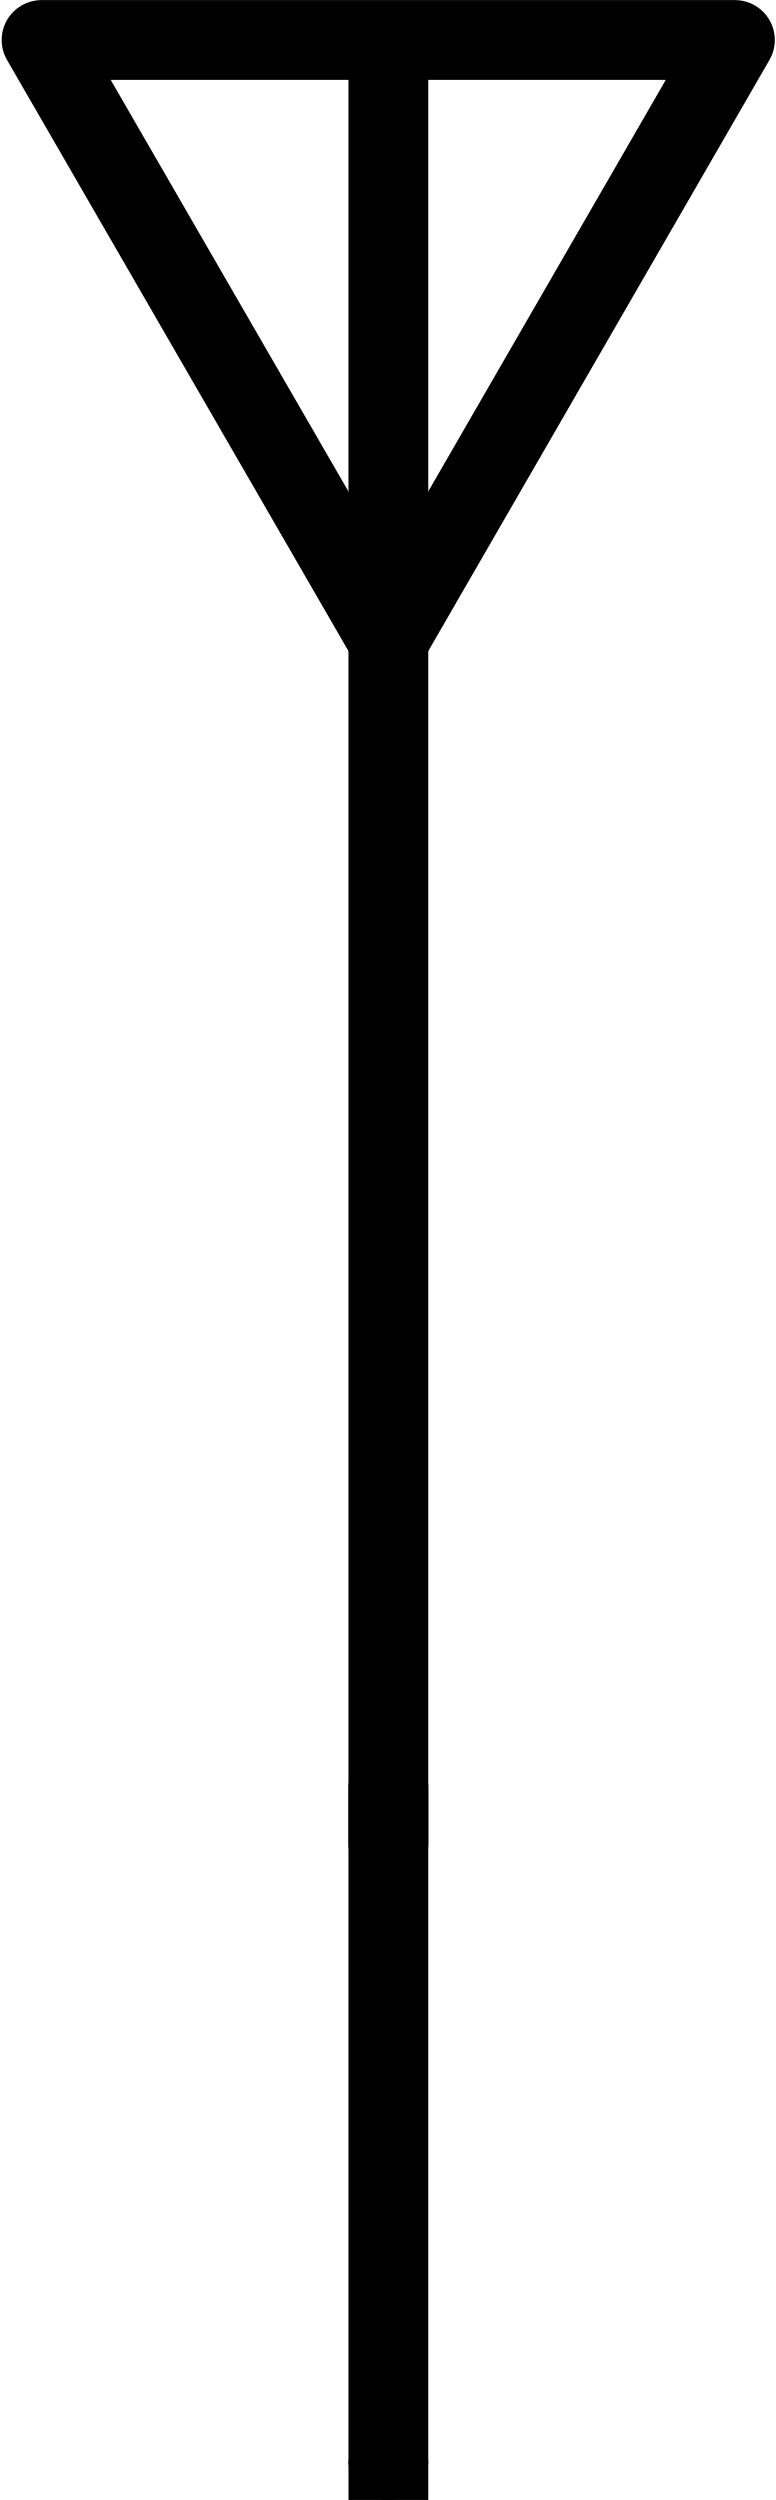
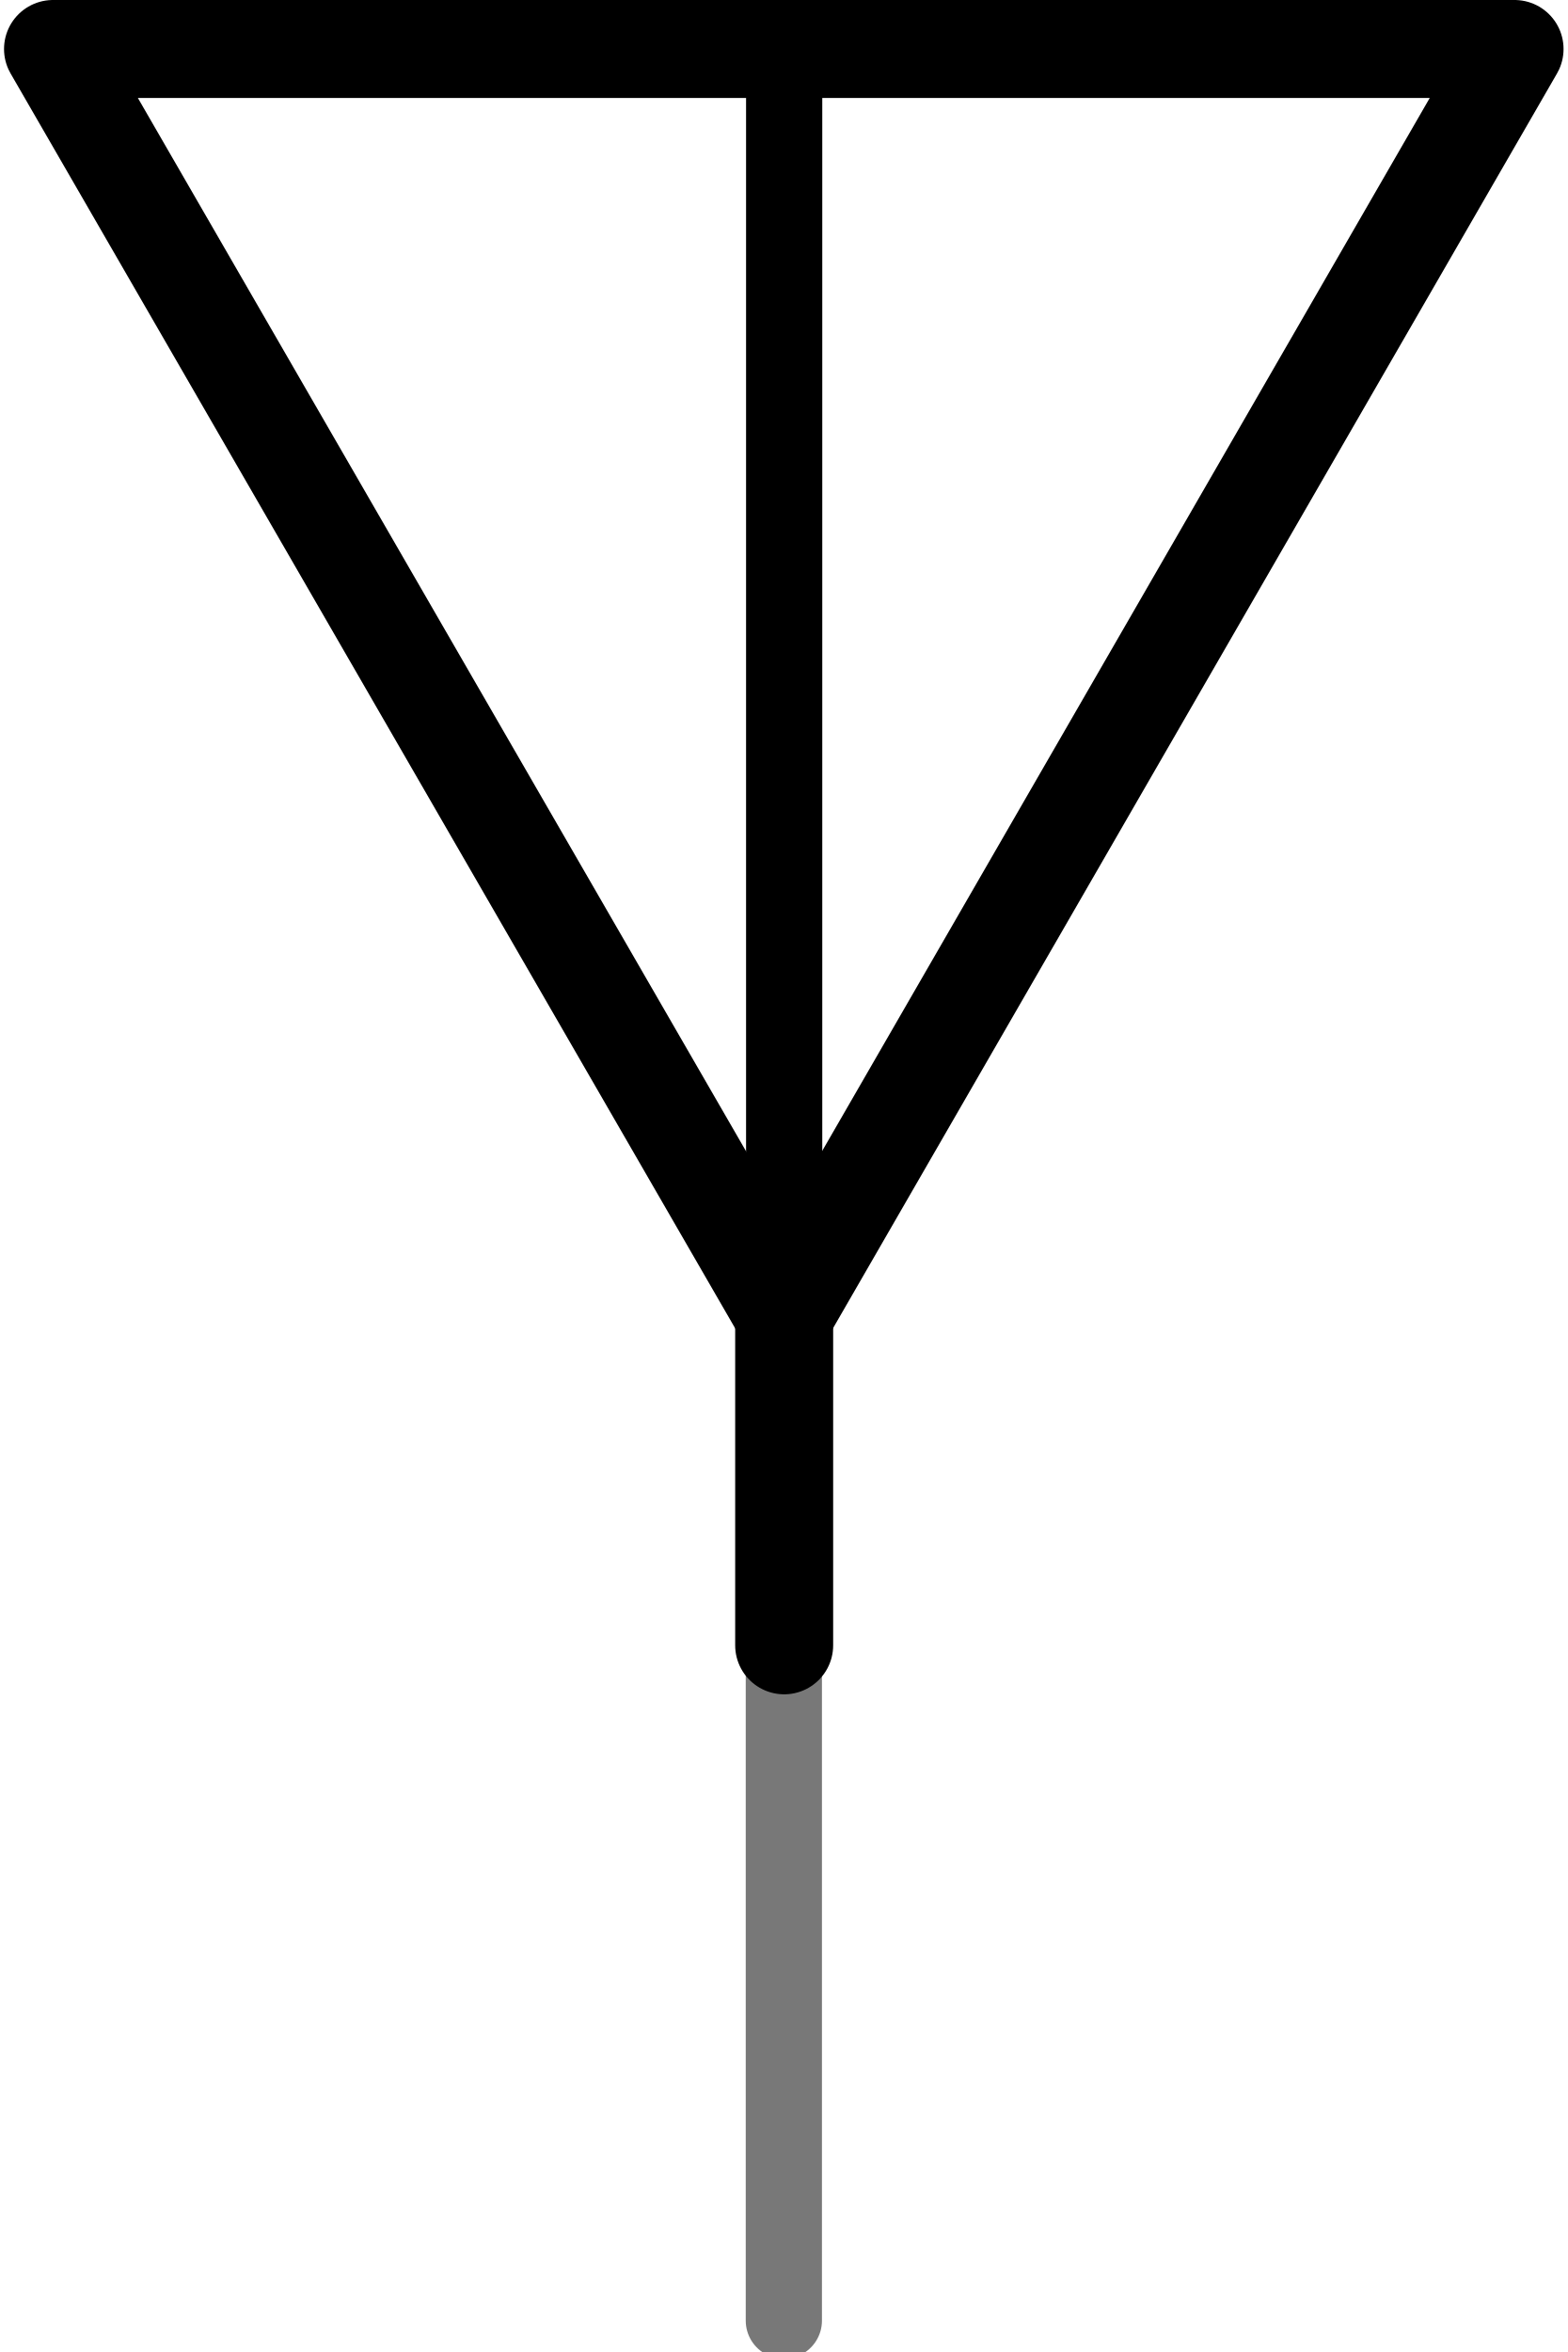
- <svg xmlns="http://www.w3.org/2000/svg" version="1.1" baseProfile="basic" id="svg2" x="0px" y="0px" width="0.27in" height="0.87in" viewBox="0 0 19.372 62.643" xml:space="preserve">
+ <svg xmlns="http://www.w3.org/2000/svg" version="1.1" id="svg2" x="0px" y="0px" width="14.4px" height="21.6px" viewBox="0 0 14.4 21.6" enable-background="new 0 0 14.4 21.6" xml:space="preserve">
  <g id="schematic">
-     <line id="connector0pin" fill="none" stroke="#000000" stroke-width="2" stroke-linecap="round" stroke-linejoin="round" x1="9.697" y1="61.644" x2="9.697" y2="44.797" />
-     <rect id="connector0terminal" x="8.698" y="61.644" width="1.999" height="0.998" />
-     <polygon fill="none" stroke="#000000" stroke-width="2" stroke-linecap="round" stroke-linejoin="round" points="18.38,1.002    9.697,16.046 1.007,1.002  " />
-     <line id="line" fill="none" stroke="#000000" stroke-width="2" stroke-linecap="round" stroke-linejoin="round" x1="9.697" y1="1.135" x2="9.697" y2="46.19" />
+     <line id="connector0pin" fill="none" stroke="#787878" stroke-width="0.7" stroke-linecap="round" stroke-linejoin="round" x1="7.2" y1="21.312" x2="7.2" y2="14.4" />
+     <rect id="connector0terminal" x="7.053" y="21.173" fill="#787878" width="0.293" height="0.427" />
+     <polygon fill="none" stroke="#000000" stroke-width="0.9" stroke-linecap="round" stroke-linejoin="round" points="13.912,0.45    7.202,12.077 0.487,0.45  " />
+     <line id="line" fill="none" stroke="#000000" stroke-width="0.9" stroke-linecap="round" stroke-linejoin="round" x1="7.203" y1="11.57" x2="7.203" y2="15.11" />
+     <line id="line_1_" fill="none" stroke="#000000" stroke-width="0.7" stroke-linecap="round" stroke-linejoin="round" x1="7.203" y1="0.45" x2="7.203" y2="11.883" />
  </g>
</svg>
